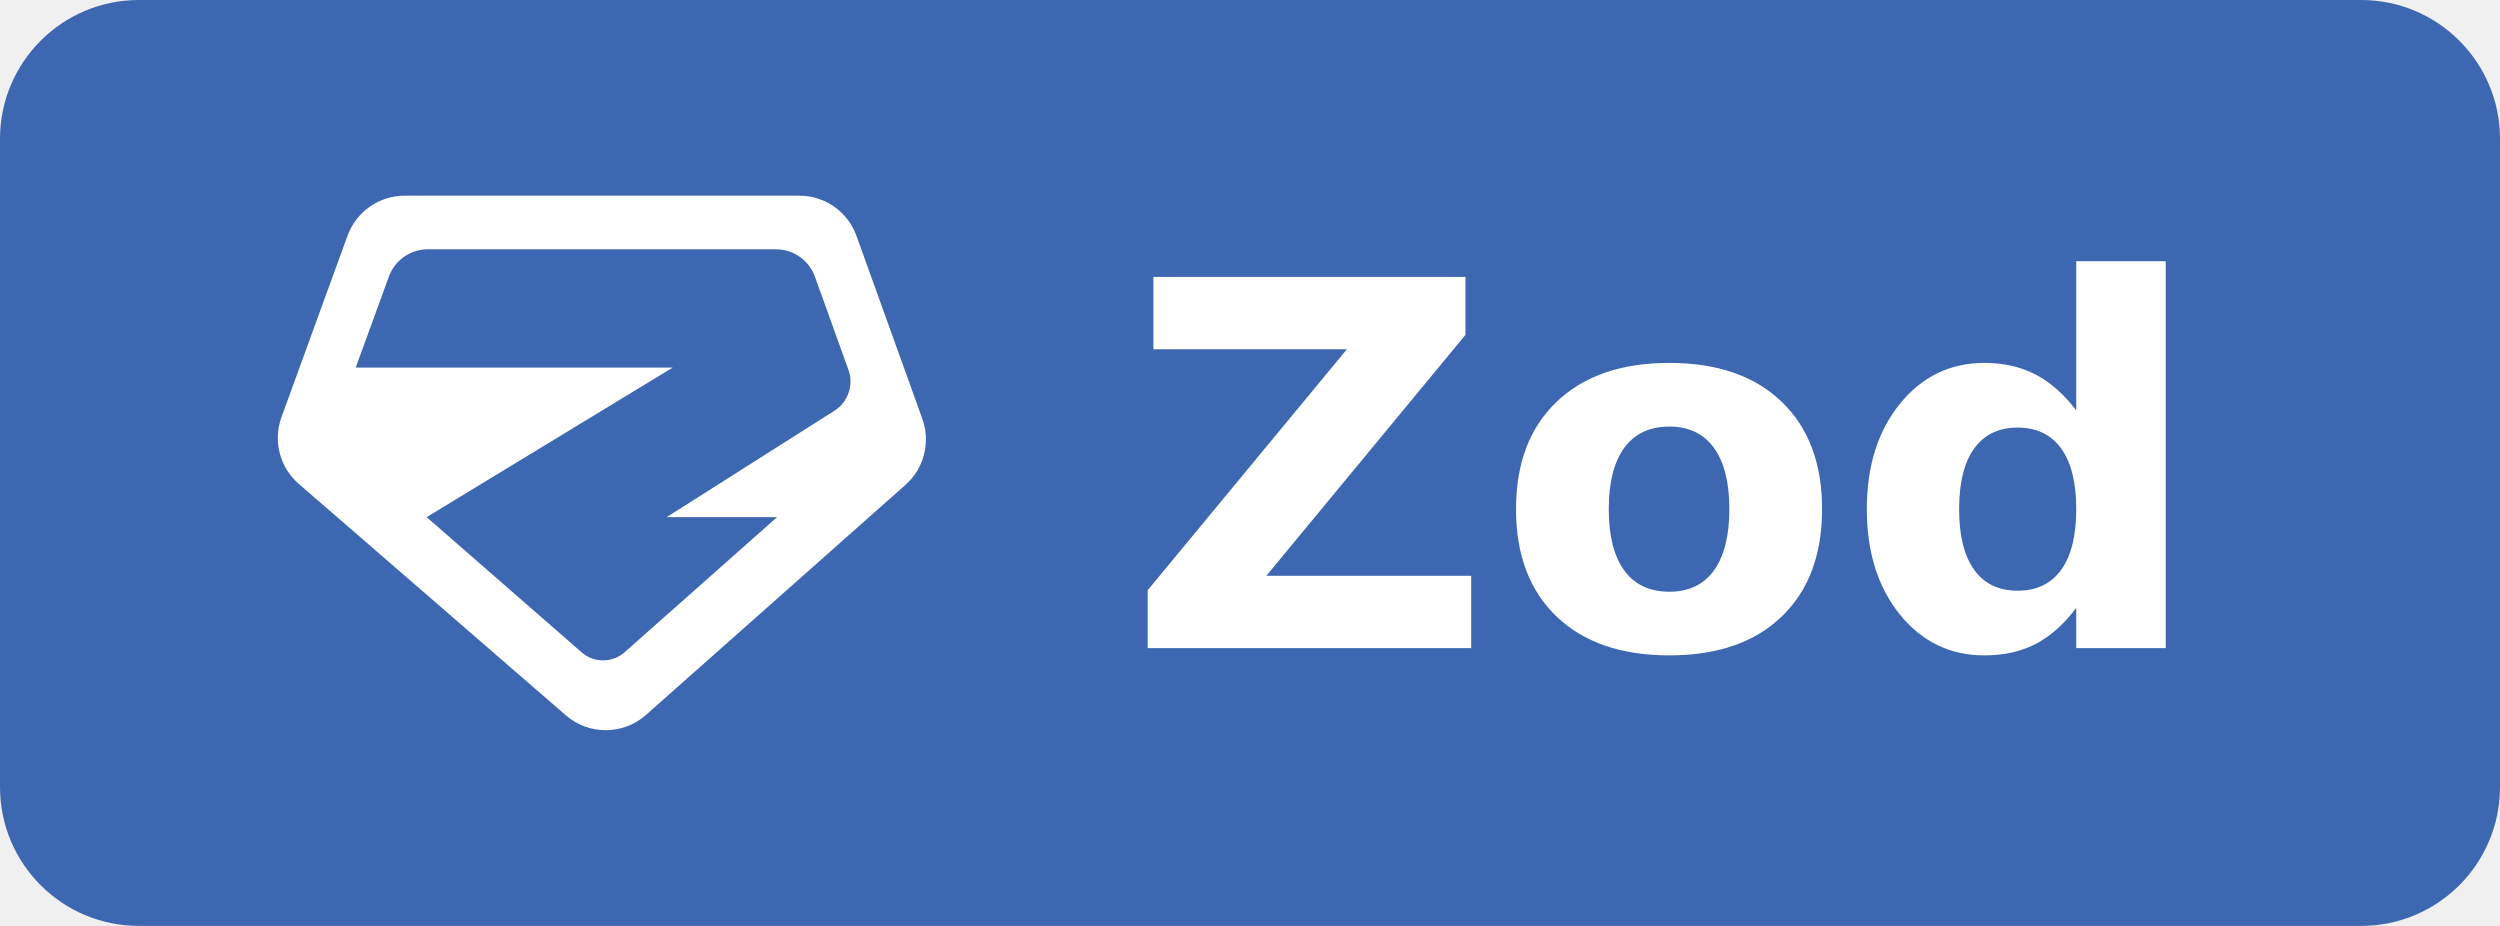
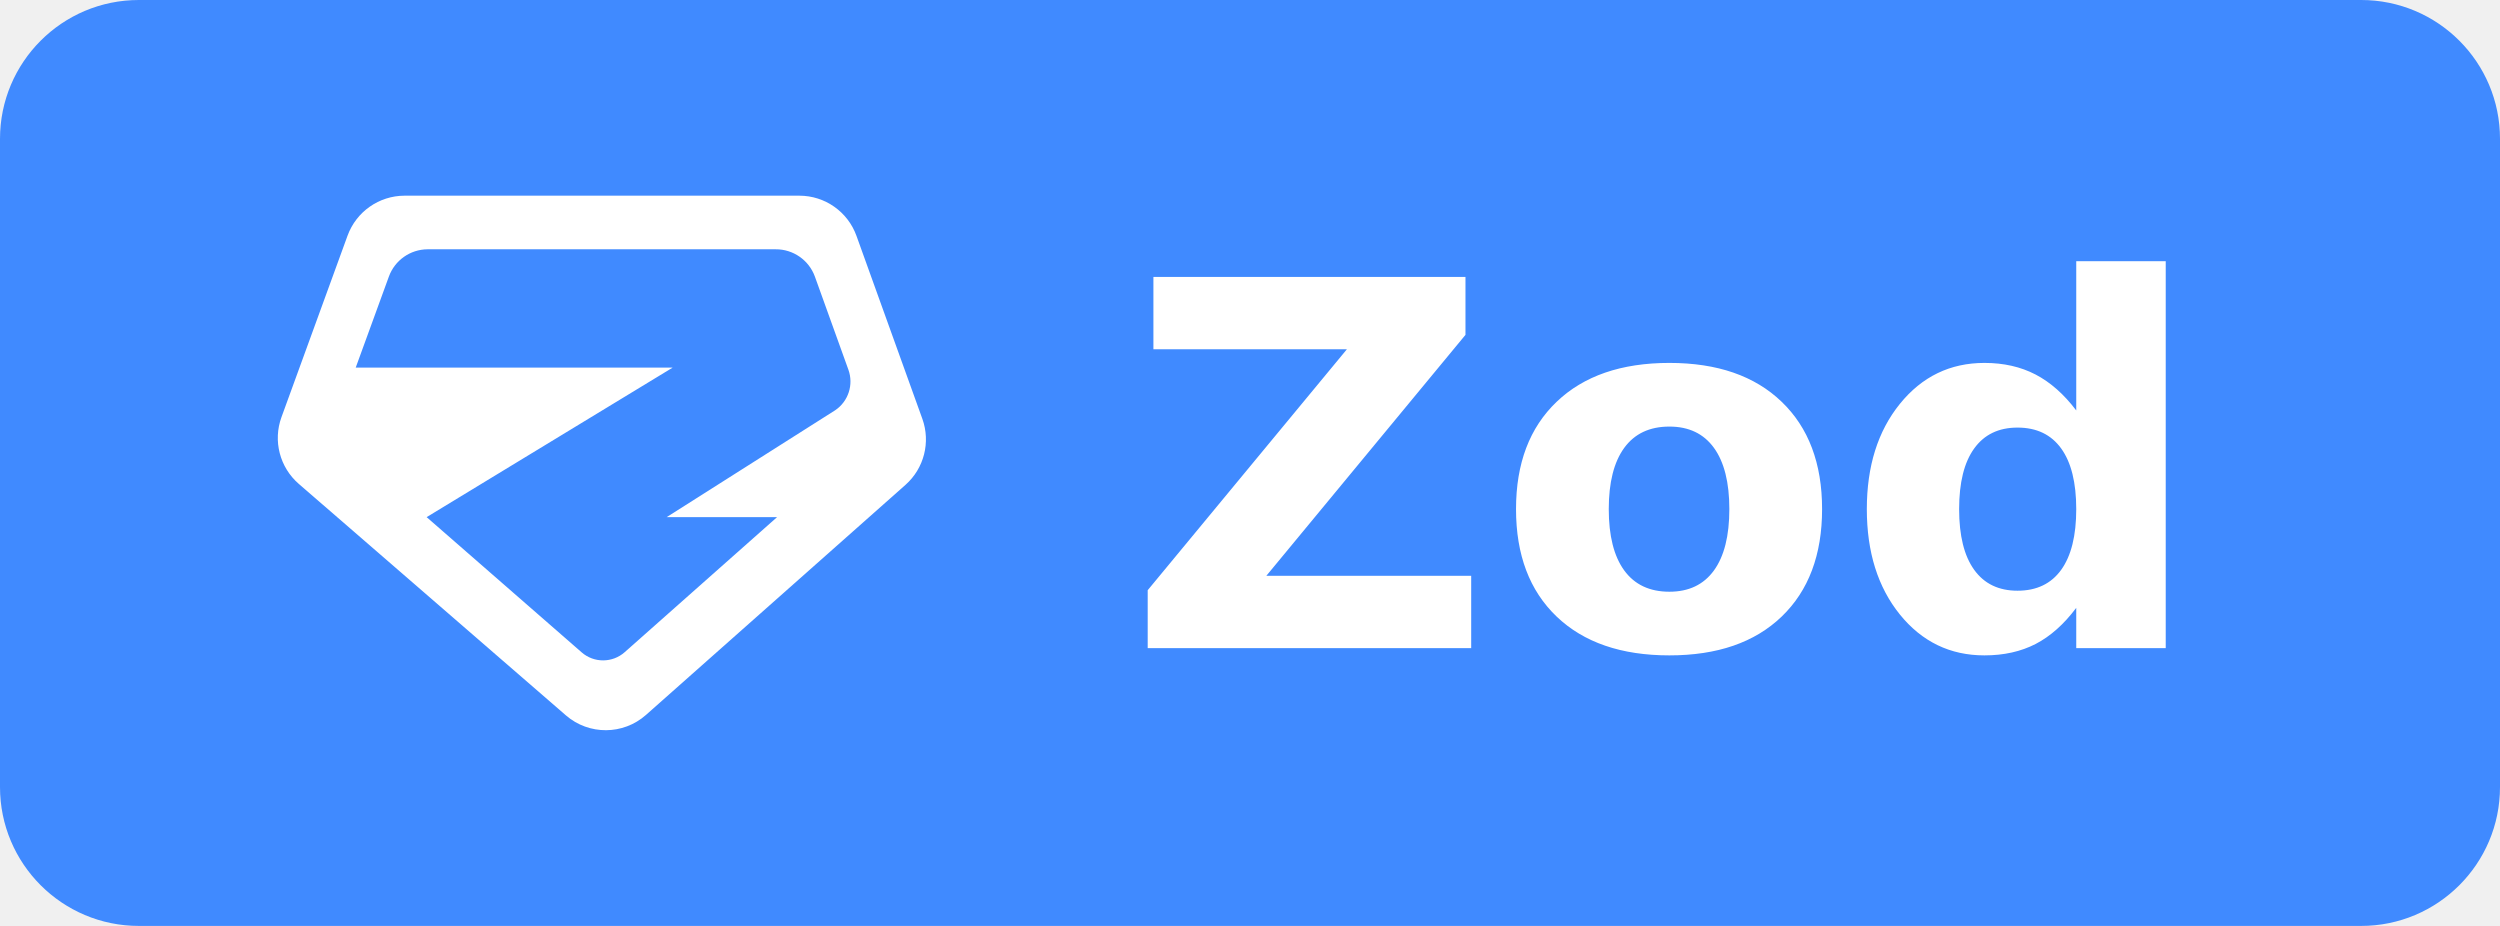
<svg xmlns="http://www.w3.org/2000/svg" viewBox="0 0 54 20" role="img" aria-label="Zod">
-   <rect width="54" height="20" fill="#3E67B1" rx="3" />
+   <rect width="54" height="20" fill="#408aff" rx="3" />
  <g fill="#fff" text-anchor="middle" font-family="Verdana,Geneva,DejaVu Sans,sans-serif" text-rendering="geometricPrecision" font-size="110">
    <g transform="translate(6, 3)">
      <svg x="0" y="0" width="14" height="14" viewBox="0 0 24 24">
        <path d="M0 0h24v24H0z" fill="none" />
        <path fill="#ffffff" d="M2.584 3.582a2.25 2.25 0 0 1 2.112-1.479h14.617c.948 0 1.794.595 2.115 1.487l2.44 6.777a2.25 2.25 0 0 1-.624 2.443l-9.61 8.52a2.25 2.25 0 0 1-2.963.018L.776 12.773a2.25 2.25 0 0 1-.64-2.467Zm12.038 4.887l-9.11 5.537l5.74 5.007a1.206 1.206 0 0 0 1.593-.006l5.643-5.001H14.4l6.239-3.957c.488-.328.69-.947.491-1.5l-1.24-3.446a1.535 1.535 0 0 0-1.456-1.015H5.545a1.535 1.535 0 0 0-1.431 1.01l-1.228 3.37z" />
      </svg>
    </g>
    <text x="360" y="140" transform="scale(.1)" font-weight="bold">Zod</text>
  </g>
</svg>
